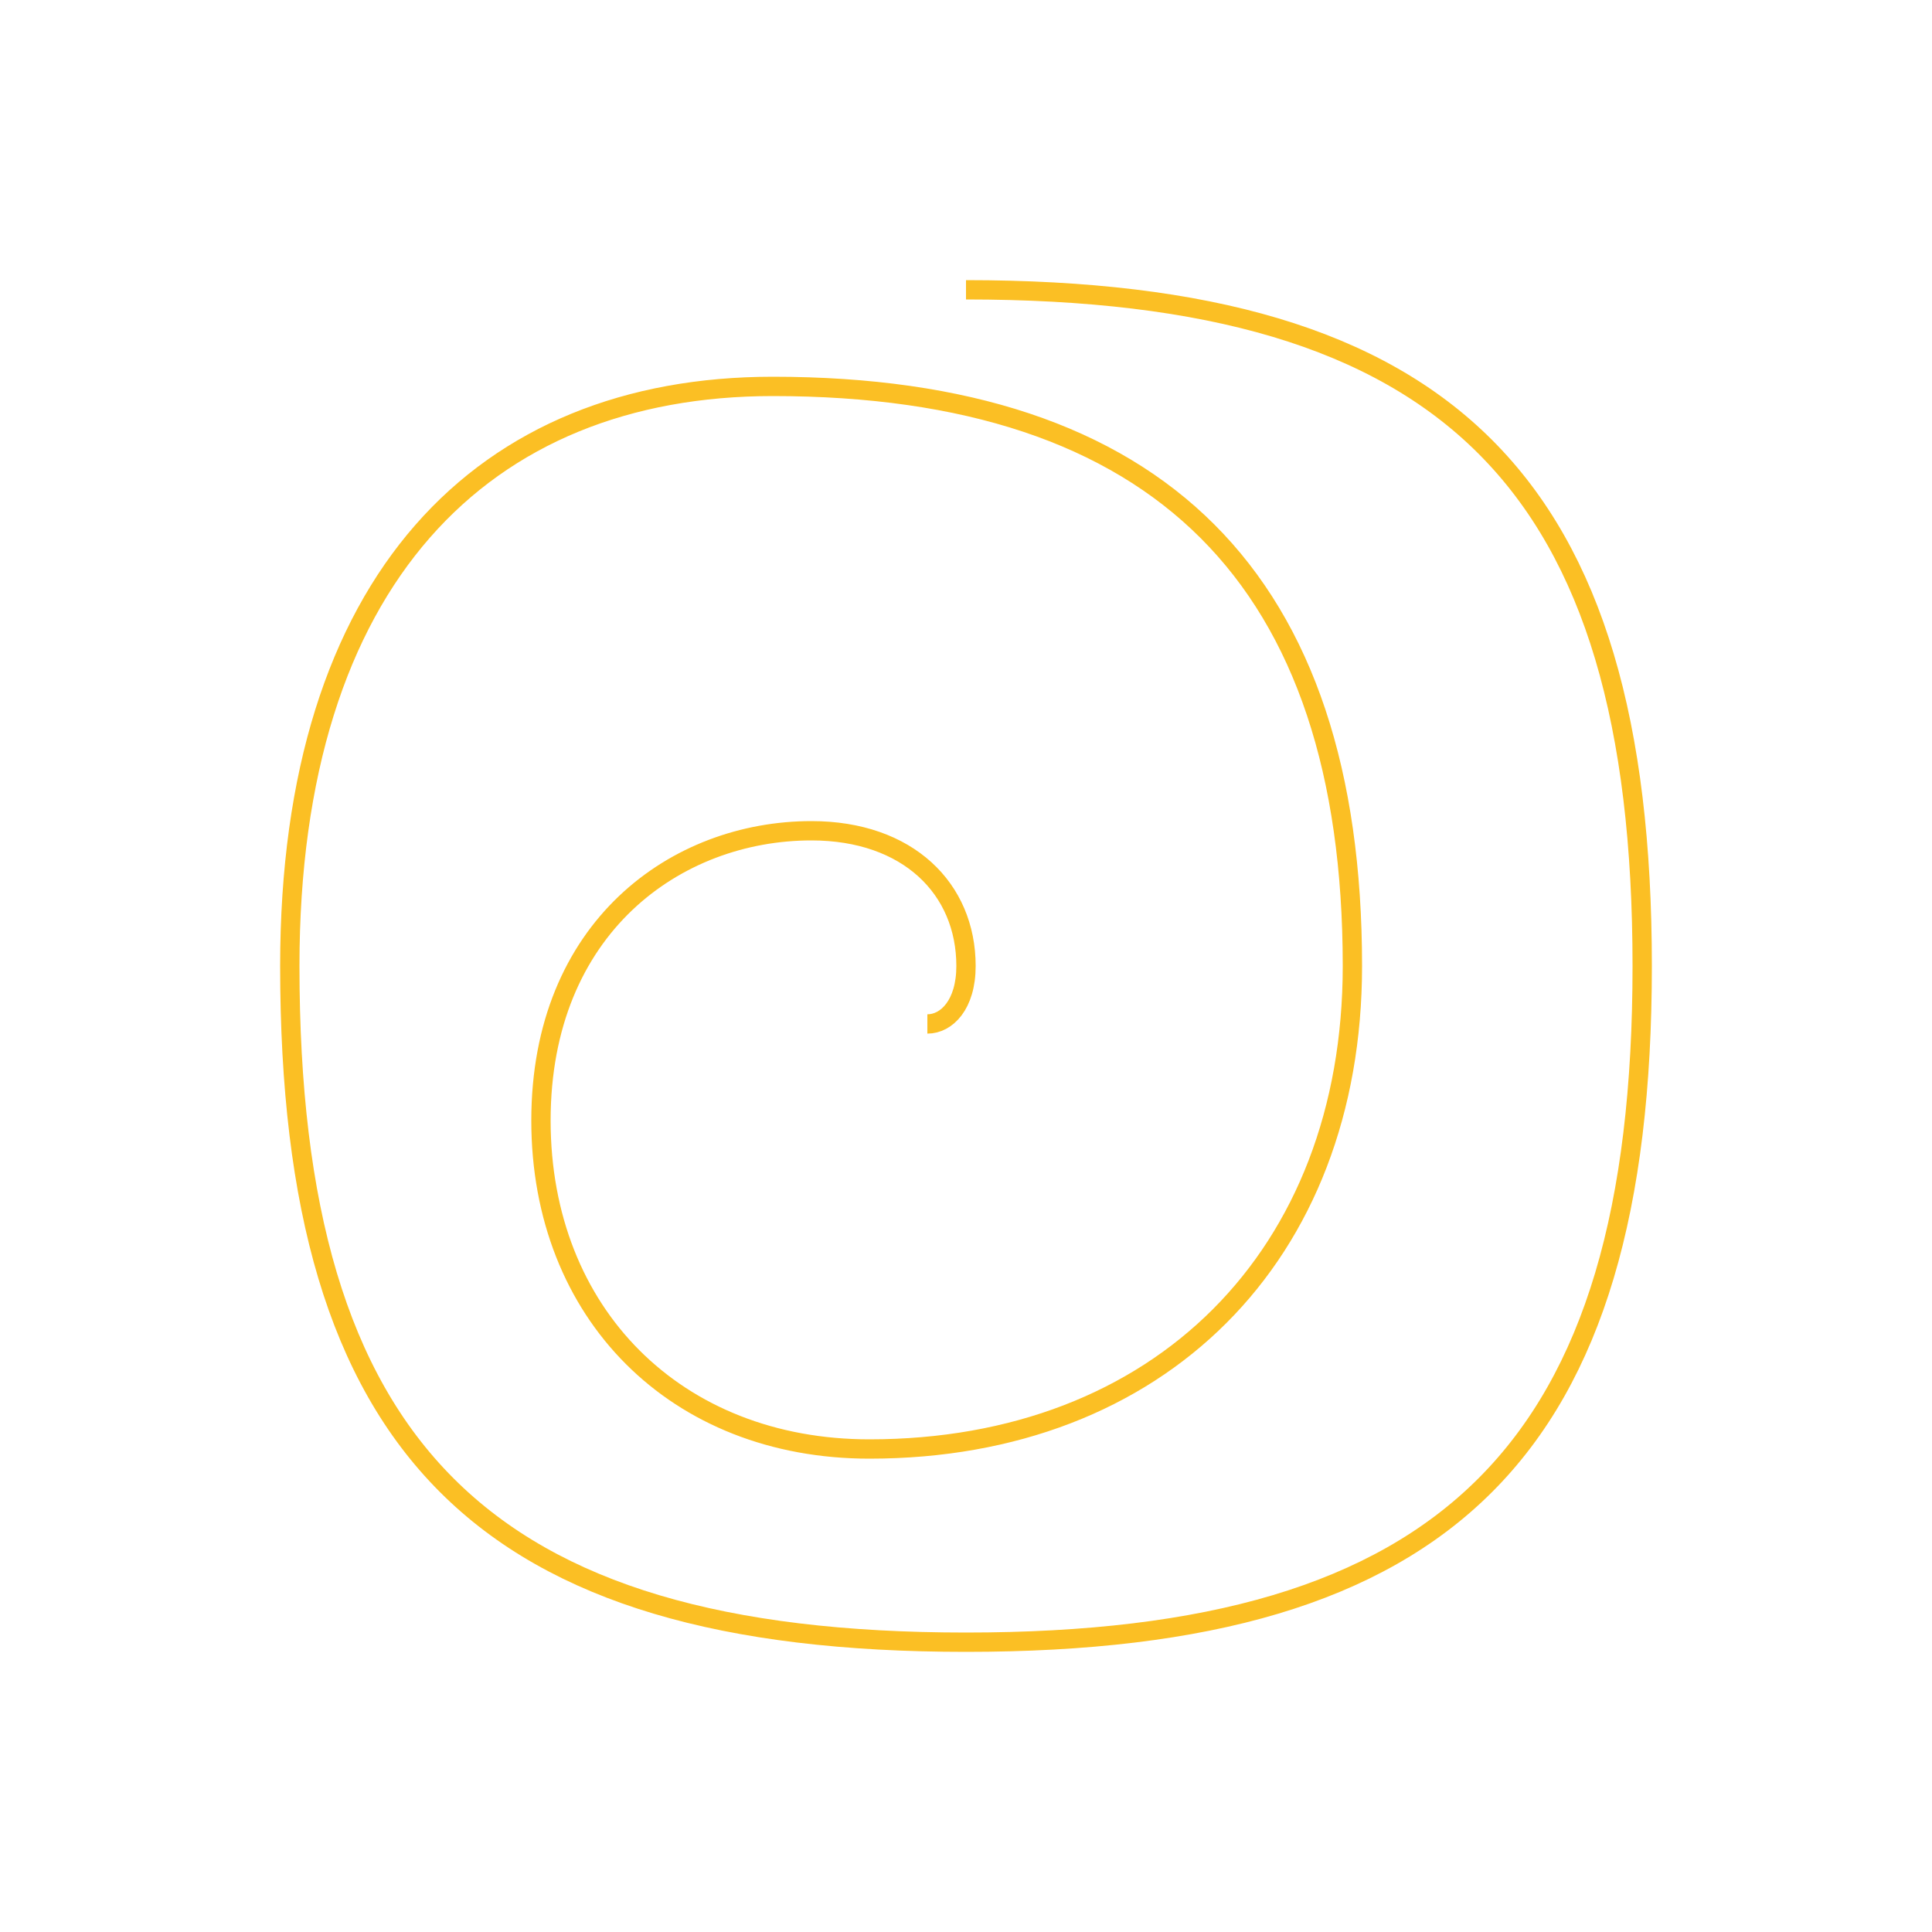
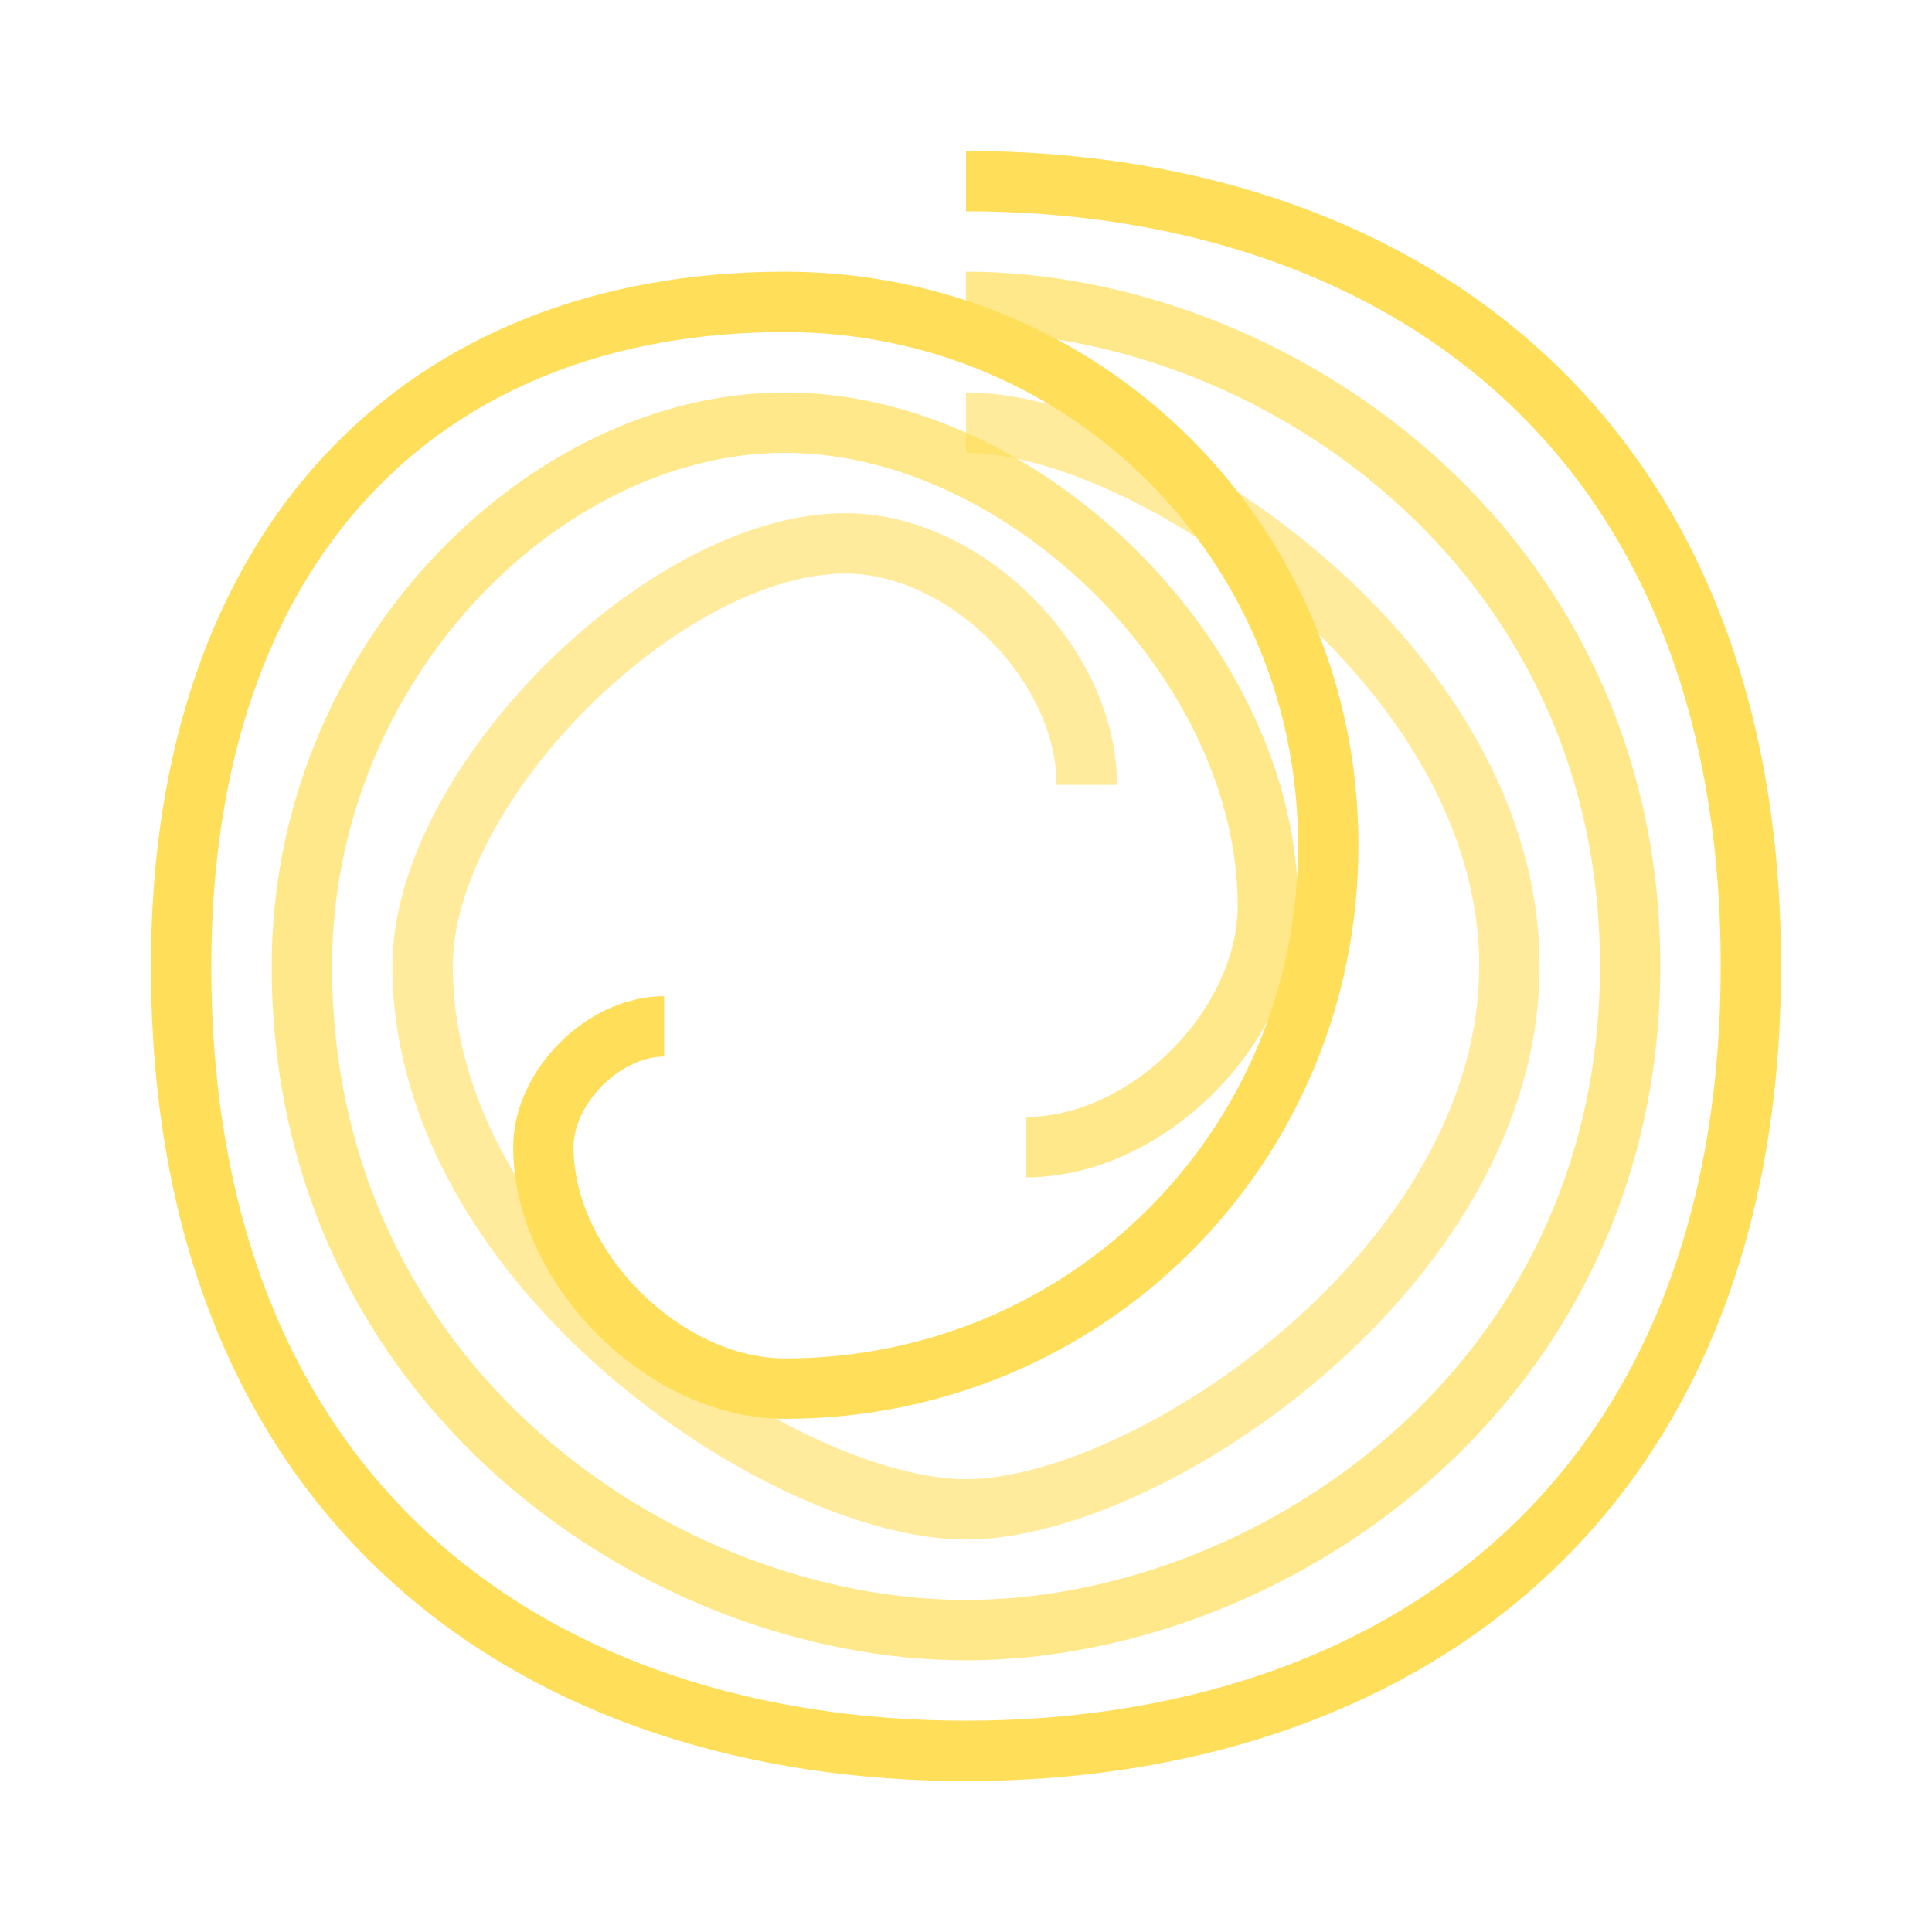
- <svg xmlns="http://www.w3.org/2000/svg" viewBox="0 0 100 100">
-   <path d="M 50 15         C 75 15, 85 25, 85 50        C 85 75, 75 85, 50 85        C 25 85, 15 75, 15 50        C 15 30, 25 20, 40 20        C 60 20, 70 30, 70 50        C 70 65, 60 75, 45 75        C 35 75, 28 68, 28 58        C 28 48, 35 43, 42 43        C 47 43, 50 46, 50 50        C 50 52, 49 53, 48 53" stroke="#fbbf24" strokeWidth="6" fill="none" strokeLinecap="round" />
+ <svg xmlns="http://www.w3.org/2000/svg" width="32" height="32" viewBox="0 0 32 32" fill="none">
+   <path d="M16 3 C23 3, 29 7, 29 16 C29 25, 23 29, 16 29 C9 29, 3 25, 3 16 C3 9, 7 5, 13 5 C18 5, 22 9, 22 14 C22 19, 18 23, 13 23 C11 23, 9 21, 9 19 C9 18, 10 17, 11 17" stroke="#ffde59" strokeWidth="4" strokeLinecap="round" fill="none" />
+   <path d="M16 5 C21 5, 27 9, 27 16 C27 23, 21 27, 16 27 C11 27, 5 23, 5 16 C5 11, 9 7, 13 7 C17 7, 21 11, 21 15 C21 17, 19 19, 17 19" stroke="#ffde59" strokeWidth="2.5" strokeLinecap="round" fill="none" opacity="0.7" />
+   <path d="M16 7 C19 7, 25 11, 25 16 C25 21, 19 25, 16 25 C13 25, 7 21, 7 16 C7 13, 11 9, 14 9 C16 9, 18 11, 18 13" stroke="#ffde59" strokeWidth="1.5" strokeLinecap="round" fill="none" opacity="0.6" />
</svg>
